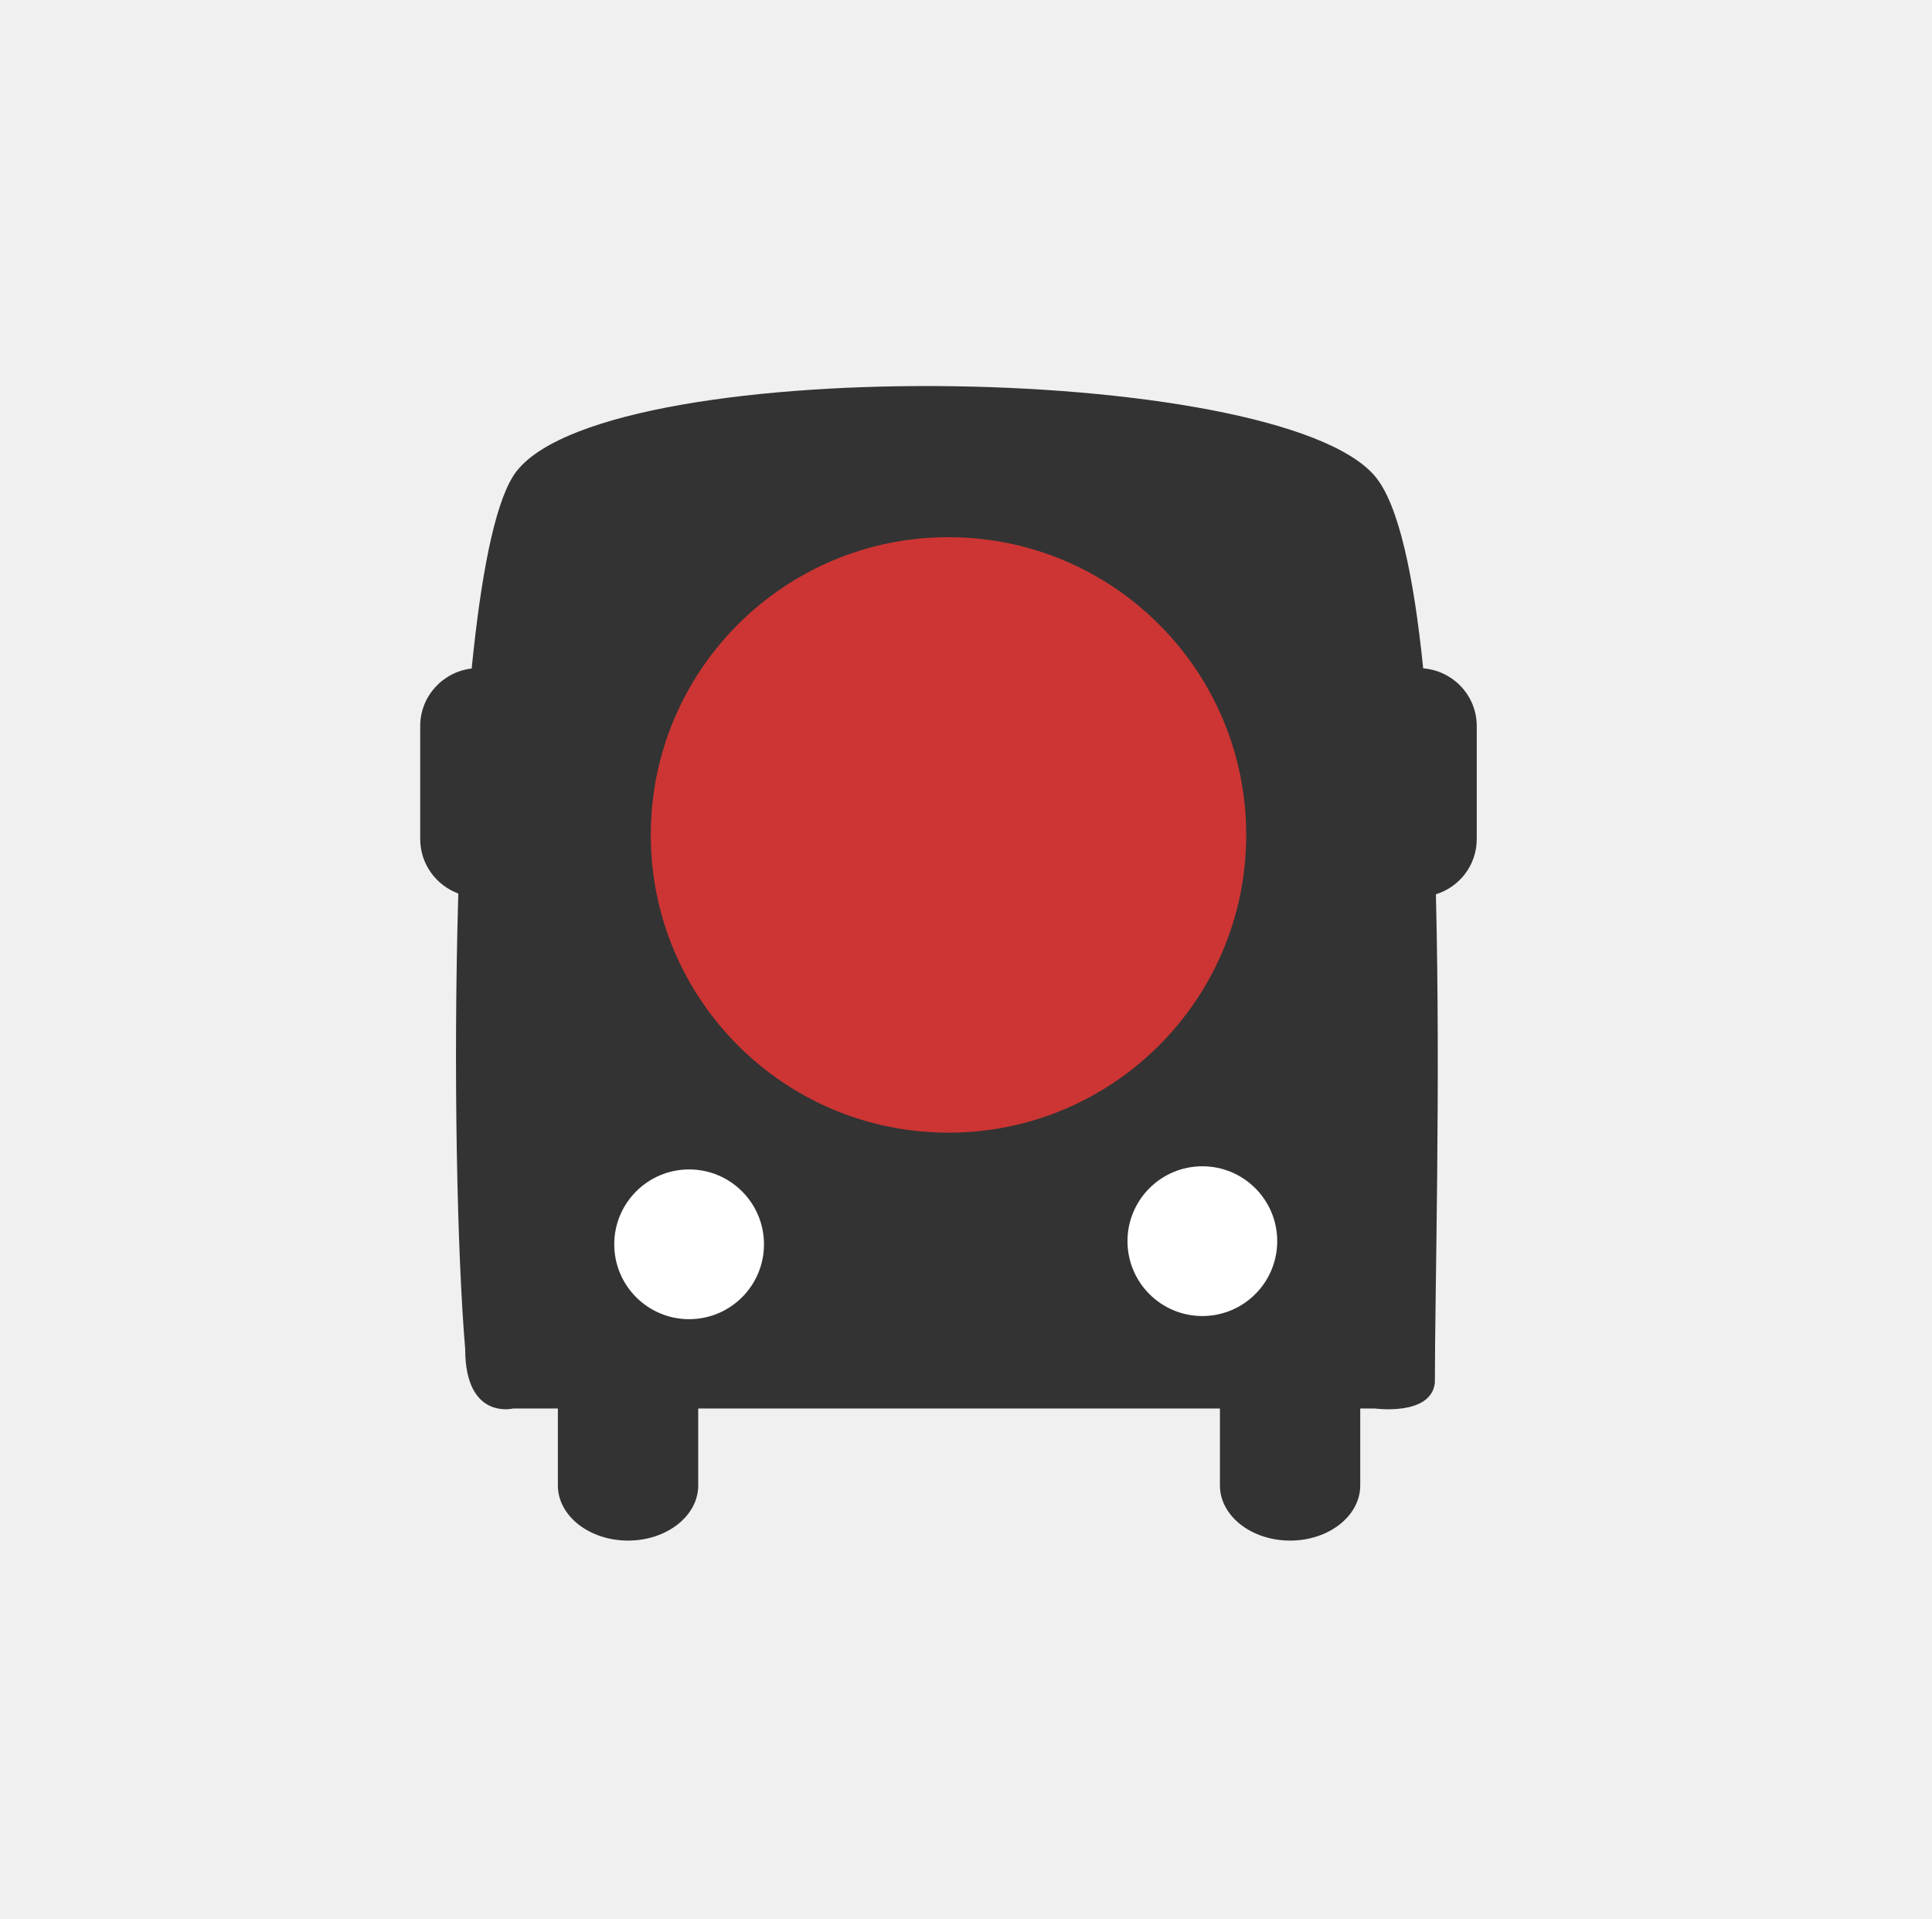
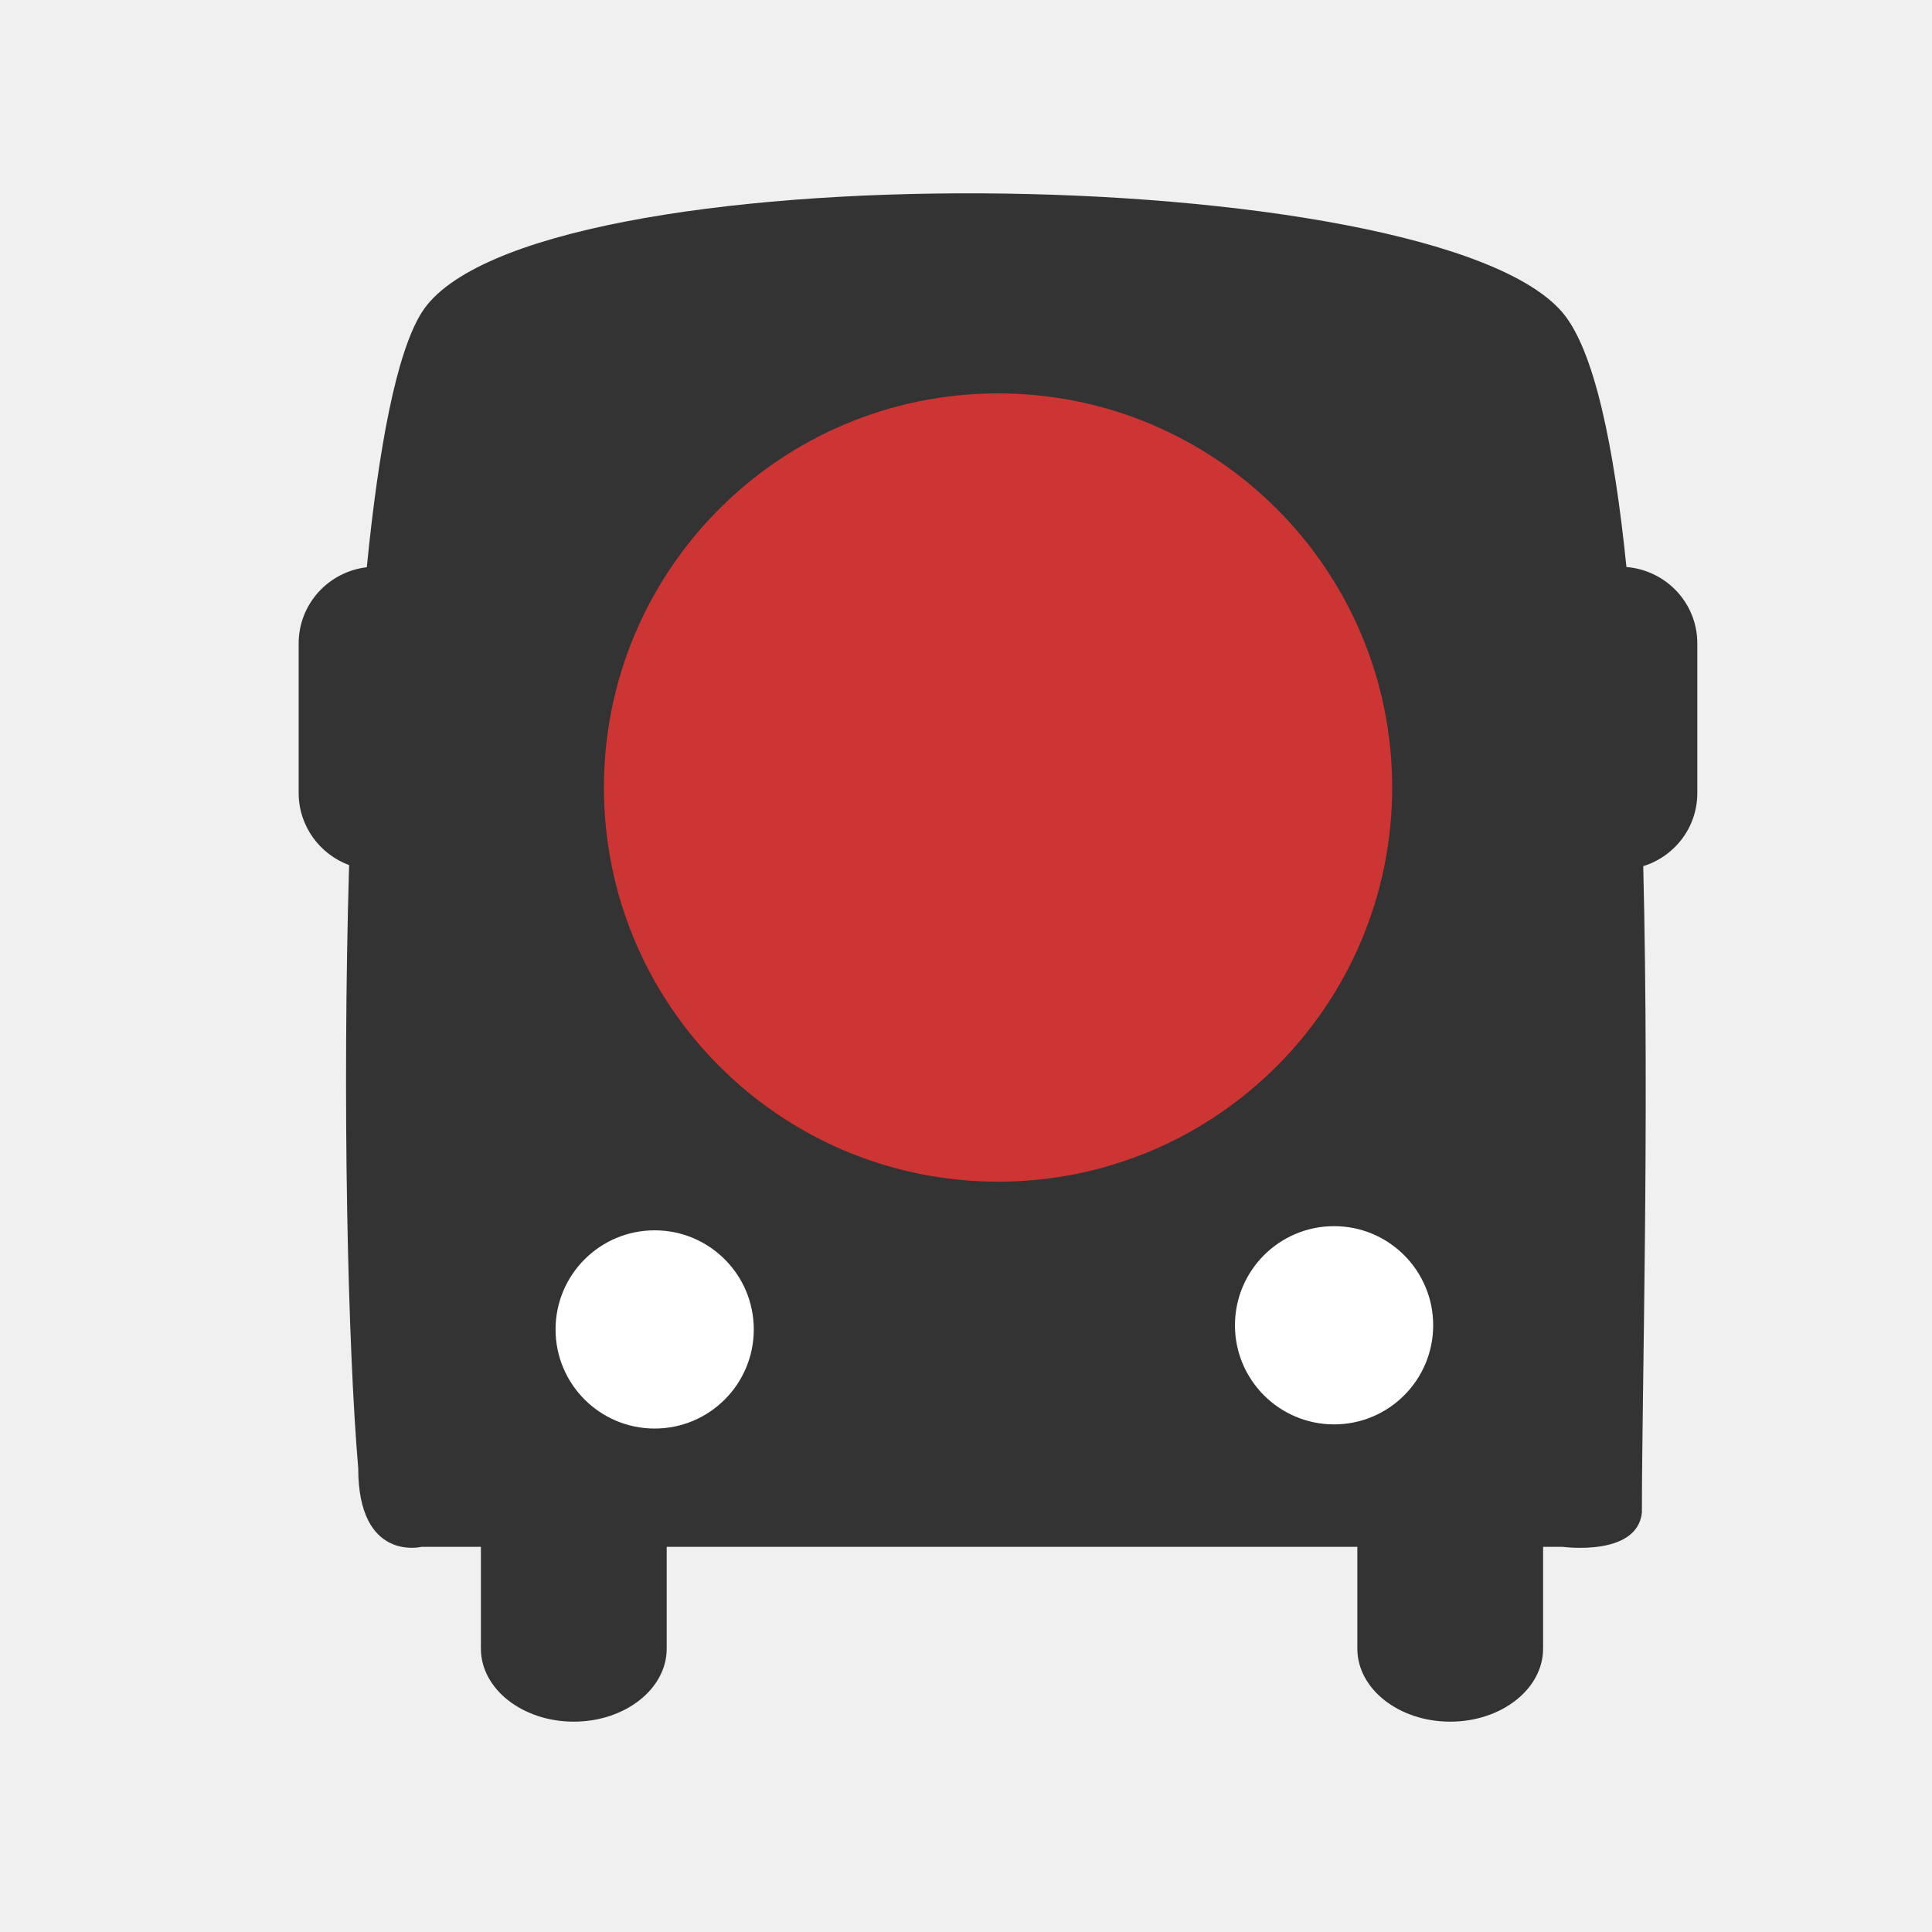
- <svg xmlns="http://www.w3.org/2000/svg" version="1.1" id="Layer_1" x="0px" y="0px" width="92.667px" height="92.021px" viewBox="0 0 92.667 92.021" enable-background="new 0 0 92.667 92.021" xml:space="preserve">
-   <path fill="#333333" d="M68.262,32.054c-0.451-4.42-1.17-7.861-2.311-9.214c-4.699-5.561-37.605-5.968-41.342,0  c-0.914,1.462-1.555,4.892-1.985,9.222c-1.388,0.163-2.469,1.332-2.469,2.762v5.415c0,1.204,0.763,2.219,1.828,2.616  c-0.252,8.528-0.048,17.425,0.33,21.849c0,3.416,2.294,2.85,2.294,2.85h2.151v3.688c0,1.461,1.508,2.646,3.365,2.646  c1.859,0,3.367-1.185,3.367-2.646v-3.688h25.023v3.688c0,1.461,1.506,2.646,3.365,2.646s3.365-1.185,3.365-2.646v-3.688h0.707  c0,0,2.701,0.369,2.873-1.238c0-4.412,0.277-14.192,0.049-23.424c1.133-0.354,1.959-1.397,1.959-2.652v-5.415  C70.832,33.36,69.699,32.171,68.262,32.054z" />
-   <circle fill="#CC3533" cx="45.494" cy="40.044" r="14.28" />
-   <rect x="35.893" y="36.438" fill="none" width="22.16" height="16.621" />
-   <text transform="matrix(1 0 0 1 35.8926 47.0747)" display="none" fill="#FFFFFF" font-family="'Helvetica-Oblique'" font-size="14.773">78</text>
+ <svg xmlns="http://www.w3.org/2000/svg" version="1.1" id="Layer_1" x="0px" y="0px" width="70px" height="70px" viewBox="11.333 10.51 70 70" enable-background="new 11.333 10.51 70 70" xml:space="preserve">
+   <path fill="#333333" d="M70.262,31.054c-0.451-4.421-1.171-7.861-2.312-9.215c-4.699-5.561-37.604-5.968-41.342,0  c-0.914,1.462-1.555,4.893-1.985,9.223c-1.388,0.163-2.469,1.332-2.469,2.762v5.415c0,1.204,0.763,2.219,1.828,2.616  c-0.252,8.527-0.048,17.425,0.33,21.849c0,3.416,2.294,2.851,2.294,2.851h2.151v3.688c0,1.461,1.508,2.646,3.365,2.646  c1.859,0,3.367-1.186,3.367-2.646v-3.688h25.023v3.688c0,1.461,1.506,2.646,3.365,2.646c1.858,0,3.365-1.186,3.365-2.646v-3.688  h0.707c0,0,2.7,0.368,2.873-1.238c0-4.412,0.276-14.192,0.049-23.424c1.133-0.354,1.959-1.397,1.959-2.652v-5.415  C72.832,32.36,71.699,31.171,70.262,31.054z" />
+   <circle fill="#CC3533" cx="47.494" cy="39.044" r="14.28" />
+   <rect x="37.893" y="35.438" fill="none" width="22.16" height="16.621" />
+   <text transform="matrix(1 0 0 1 35.8926 47.074)" display="none" fill="#FFFFFF" enable-background="new    " font-family="'Helvetica-Oblique'" font-size="14.773">78</text>
  <polygon display="none" fill="#4A68B1" points="77.645,30.85 77.645,44.512 77.645,58.174 88.667,44.512 " />
  <polygon display="none" fill="#4A68B1" points="31.832,12.022 45.493,12.022 59.156,12.022 45.493,1 " />
  <polygon display="none" fill="#4A68B1" points="13.581,58.174 13.581,44.513 13.581,30.85 2.559,44.513 " />
  <polygon display="none" fill="#4A68B1" points="59.156,78.51 45.495,78.51 31.832,78.51 45.495,89.532 " />
-   <circle fill="#FFFFFF" cx="57.67" cy="59.527" r="3.591" />
-   <circle fill="#FFFFFF" cx="33.053" cy="59.678" r="3.591" />
+   <circle fill="#FFFFFF" cx="59.669" cy="58.527" r="3.591" />
+   <circle fill="#FFFFFF" cx="35.053" cy="58.678" r="3.591" />
</svg>
